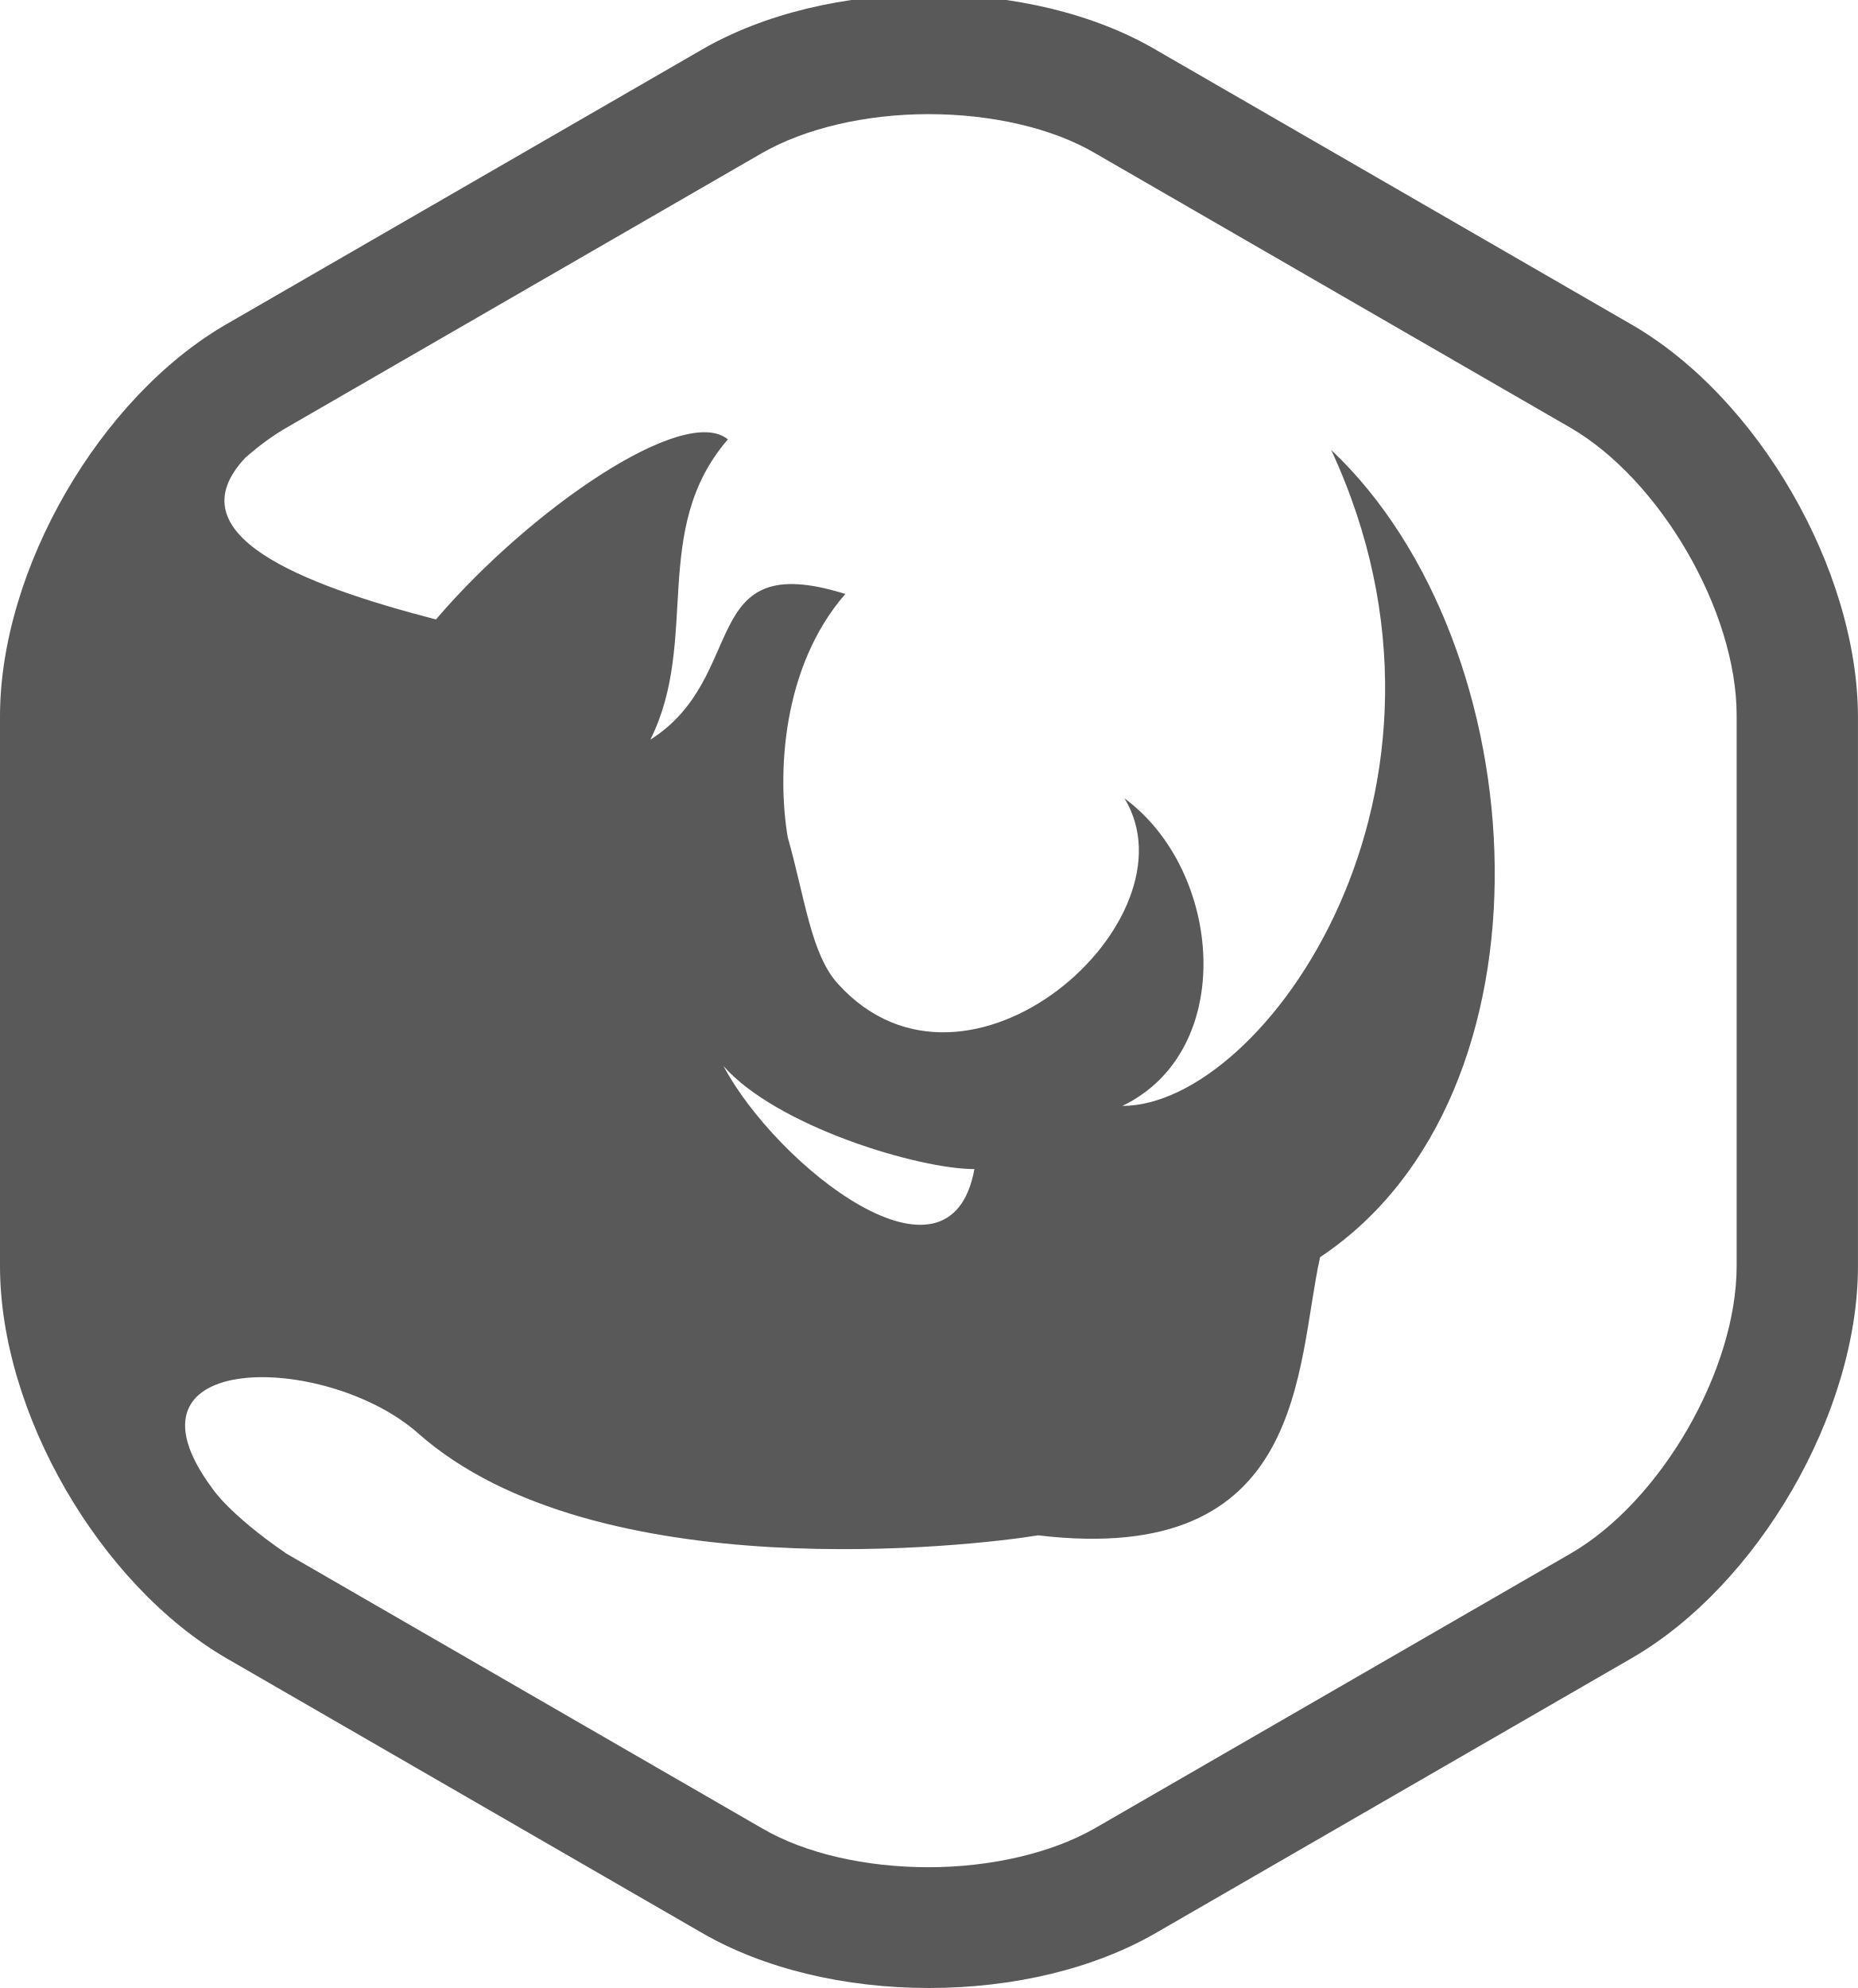
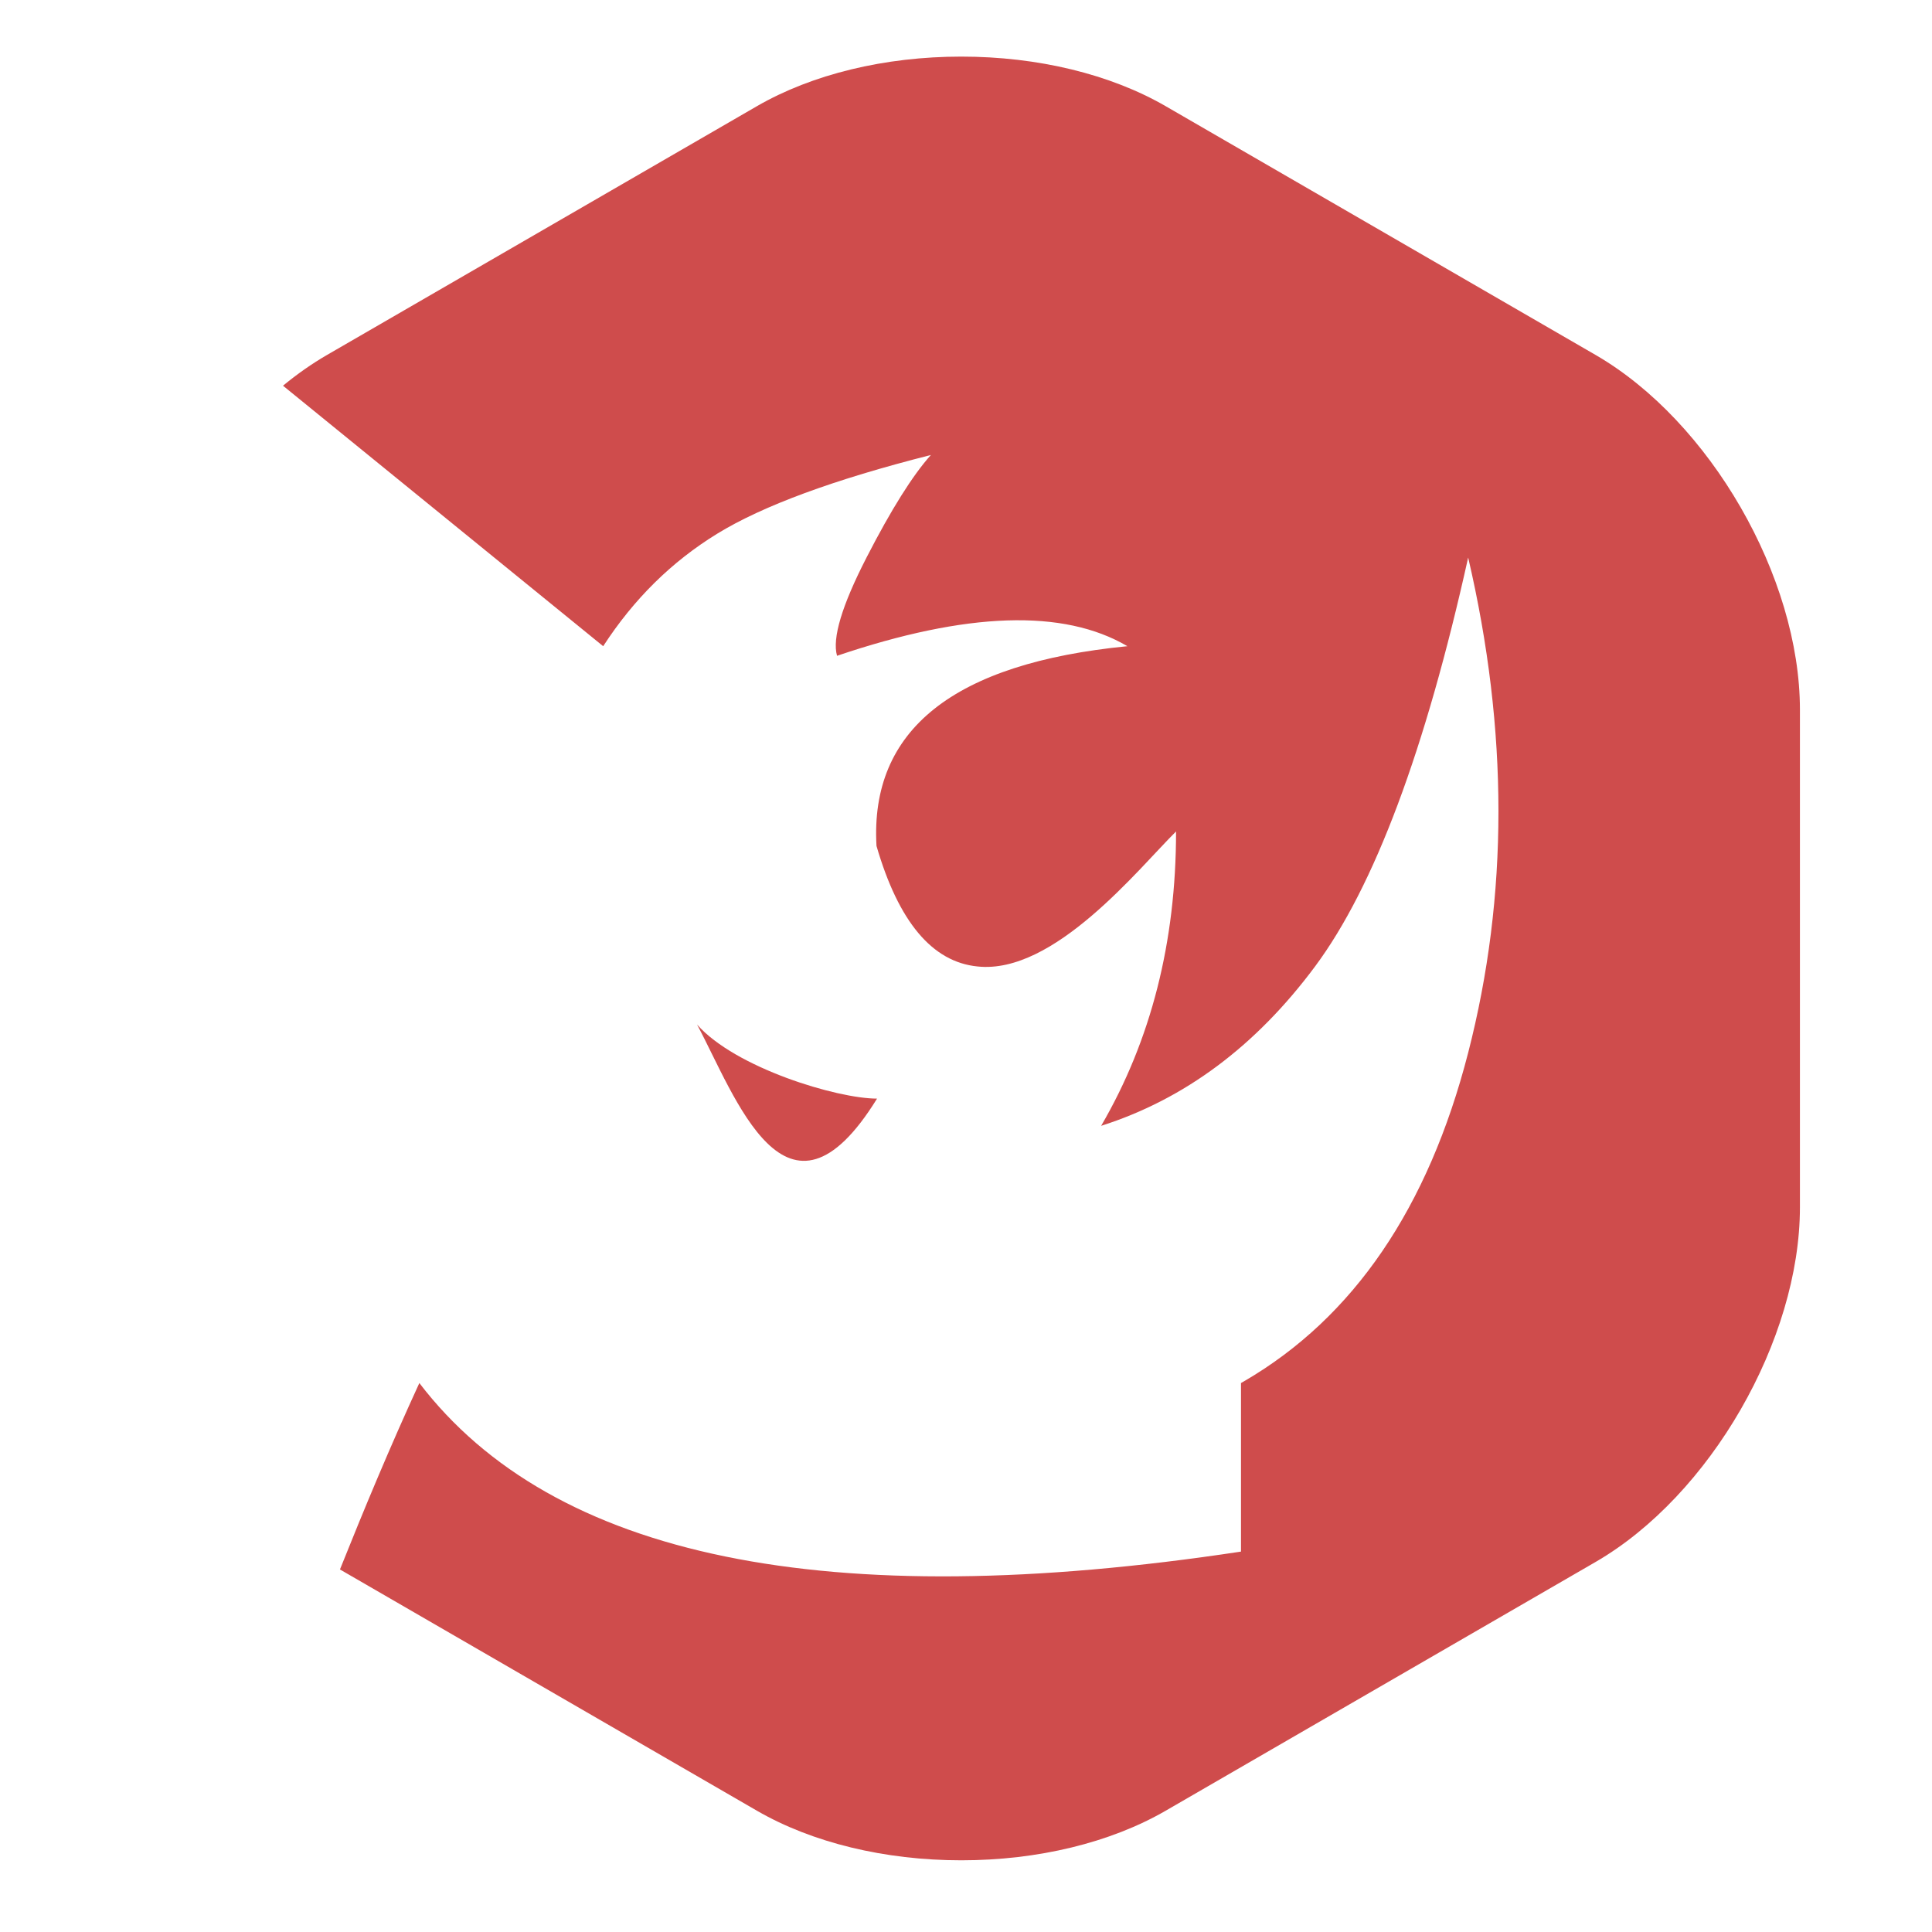
- <svg xmlns="http://www.w3.org/2000/svg" version="1.1" id="图层_1" x="0px" y="0px" viewBox="0 0 335.3 358.8" style="enable-background:new 0 0 335.3 358.8;" xml:space="preserve">
-   <style type="text/css">
- 	.st0{fill:none;}
- 	.st1{fill:#5A595A;}
- </style>
-   <g>
-     <rect id="canvas_background" x="-1" y="-1" class="st0" width="582" height="402" />
-   </g>
-   <g>
-     <path id="svg_22" class="st1" d="M294.4,58.5L208.5,8.9C197.5,2.5,183-1,167.7-1s-29.8,3.5-40.9,9.9L40.9,58.5   C18,71.7,0,102.8,0,129.3v99.2c0,26.5,18,57.5,40.9,70.8l85.9,49.6c11.1,6.4,25.6,9.9,40.9,9.9s29.8-3.5,40.9-9.9l85.9-49.6   c22.9-13.2,40.9-44.3,40.9-70.8v-99.2C335.3,102.8,317.4,71.7,294.4,58.5z M313.5,228.5c0,18.8-13.7,42.5-30,51.9L197.6,330   c-7.7,4.4-18.6,7-30,7c-11.4,0-22.3-2.5-30-7l-85.9-49.6c-10.5-7.2-13.4-11.8-13.4-11.8c-18.6-25.1,20.7-24.5,37.2-9.9   c32,28.3,100.4,20.3,111.9,18.4c48.6,5.8,46.5-30.4,50.9-50.2c43.9-29.2,39.5-110.3,2-145.7c28.5,61.3-12.1,118.4-37.7,118.4   c20.8-10,18.1-42.5,0.4-55.5c13.4,22-28.4,59.2-51.7,33.5c-4.9-5.3-6-15.6-9.1-26.5c0,0,0,0,0,0c-1.9-11.3-1.1-30.7,10.4-43.9   c-26.9-8.4-17.2,14.9-35.2,26.3c9-18-0.1-37.9,14-54.2c-7.9-6.5-35.8,12.7-52.7,32.5c-24.7-6.4-47.4-15.4-34.4-29.2   c2.4-2.1,4.8-3.9,7.4-5.4l85.9-49.6c7.7-4.4,18.6-7,30-7c11.4,0,22.3,2.5,30,7l85.9,49.6c16.2,9.4,30,33.1,30,51.9V228.5z    M130.6,192.4c9.6,10.9,35.2,18.6,45.3,18.6C171.5,235.2,140.2,210.4,130.6,192.4z" />
+ <svg xmlns="http://www.w3.org/2000/svg" width="512px" height="512px" viewBox="0 0 512 512" version="1.1">
+   <g id="画板" stroke="none" stroke-width="1" fill="none" fill-rule="evenodd">
+     <g id="RHINO(1)" transform="translate(-396, 15)">
+       <path d="M650.755,0 C671.037,0 690.277,4.669 704.927,13.146 L704.927,13.146 L818.83,79.055 C849.204,96.632 873,137.938 873,173.091 L873,173.091 L873,304.911 C873,340.065 849.204,381.37 818.83,398.946 L818.83,398.946 L704.927,464.854 C690.277,473.33 671.037,478 650.755,478 C630.474,478 611.235,473.33 596.584,464.853 L596.584,464.853 L486.091,400.922 C492.439,385.068 499.301,368.543 507.131,351.519 C542.593,397.907 615.174,412.797 724.876,396.189 L724.876,396.189 L724.876,351.519 L725.757,351.011 C754.713,334.142 774.488,305.133 785.08,263.986 C795.779,222.423 795.779,178.68 785.08,132.757 C773.719,183.887 760.192,220.01 744.499,241.125 C728.807,262.24 709.912,276.317 687.814,283.356 C701.049,260.647 707.666,234.643 707.666,205.345 C697.697,215.219 675.325,243.311 655.053,241.125 C643.044,239.93 634.119,229.28 628.278,209.176 C626.517,178.415 648.682,160.773 694.773,156.25 C677.852,146.3 652.203,147.148 617.826,158.793 C616.498,154.161 619.102,145.482 625.637,132.757 C632.171,120.032 637.857,110.971 642.695,105.574 C617.001,112.086 598.124,119.042 586.066,126.441 C574.007,133.84 563.936,143.776 555.852,156.25 L555.852,156.25 L471,87.217 C474.752,84.127 478.659,81.383 482.682,79.055 L482.682,79.055 L596.584,13.146 C611.235,4.669 630.474,0 650.755,0 Z M580.728,256.519 C590.876,268.009 617.828,276.143 628.427,276.143 C604.409,315.028 590.877,275.434 580.728,256.519 Z" id="形状结合" fill="#CF4C4C" fill-rule="nonzero" />
+       <g id="编组" transform="translate(0, 74)" />
+     </g>
  </g>
</svg>
